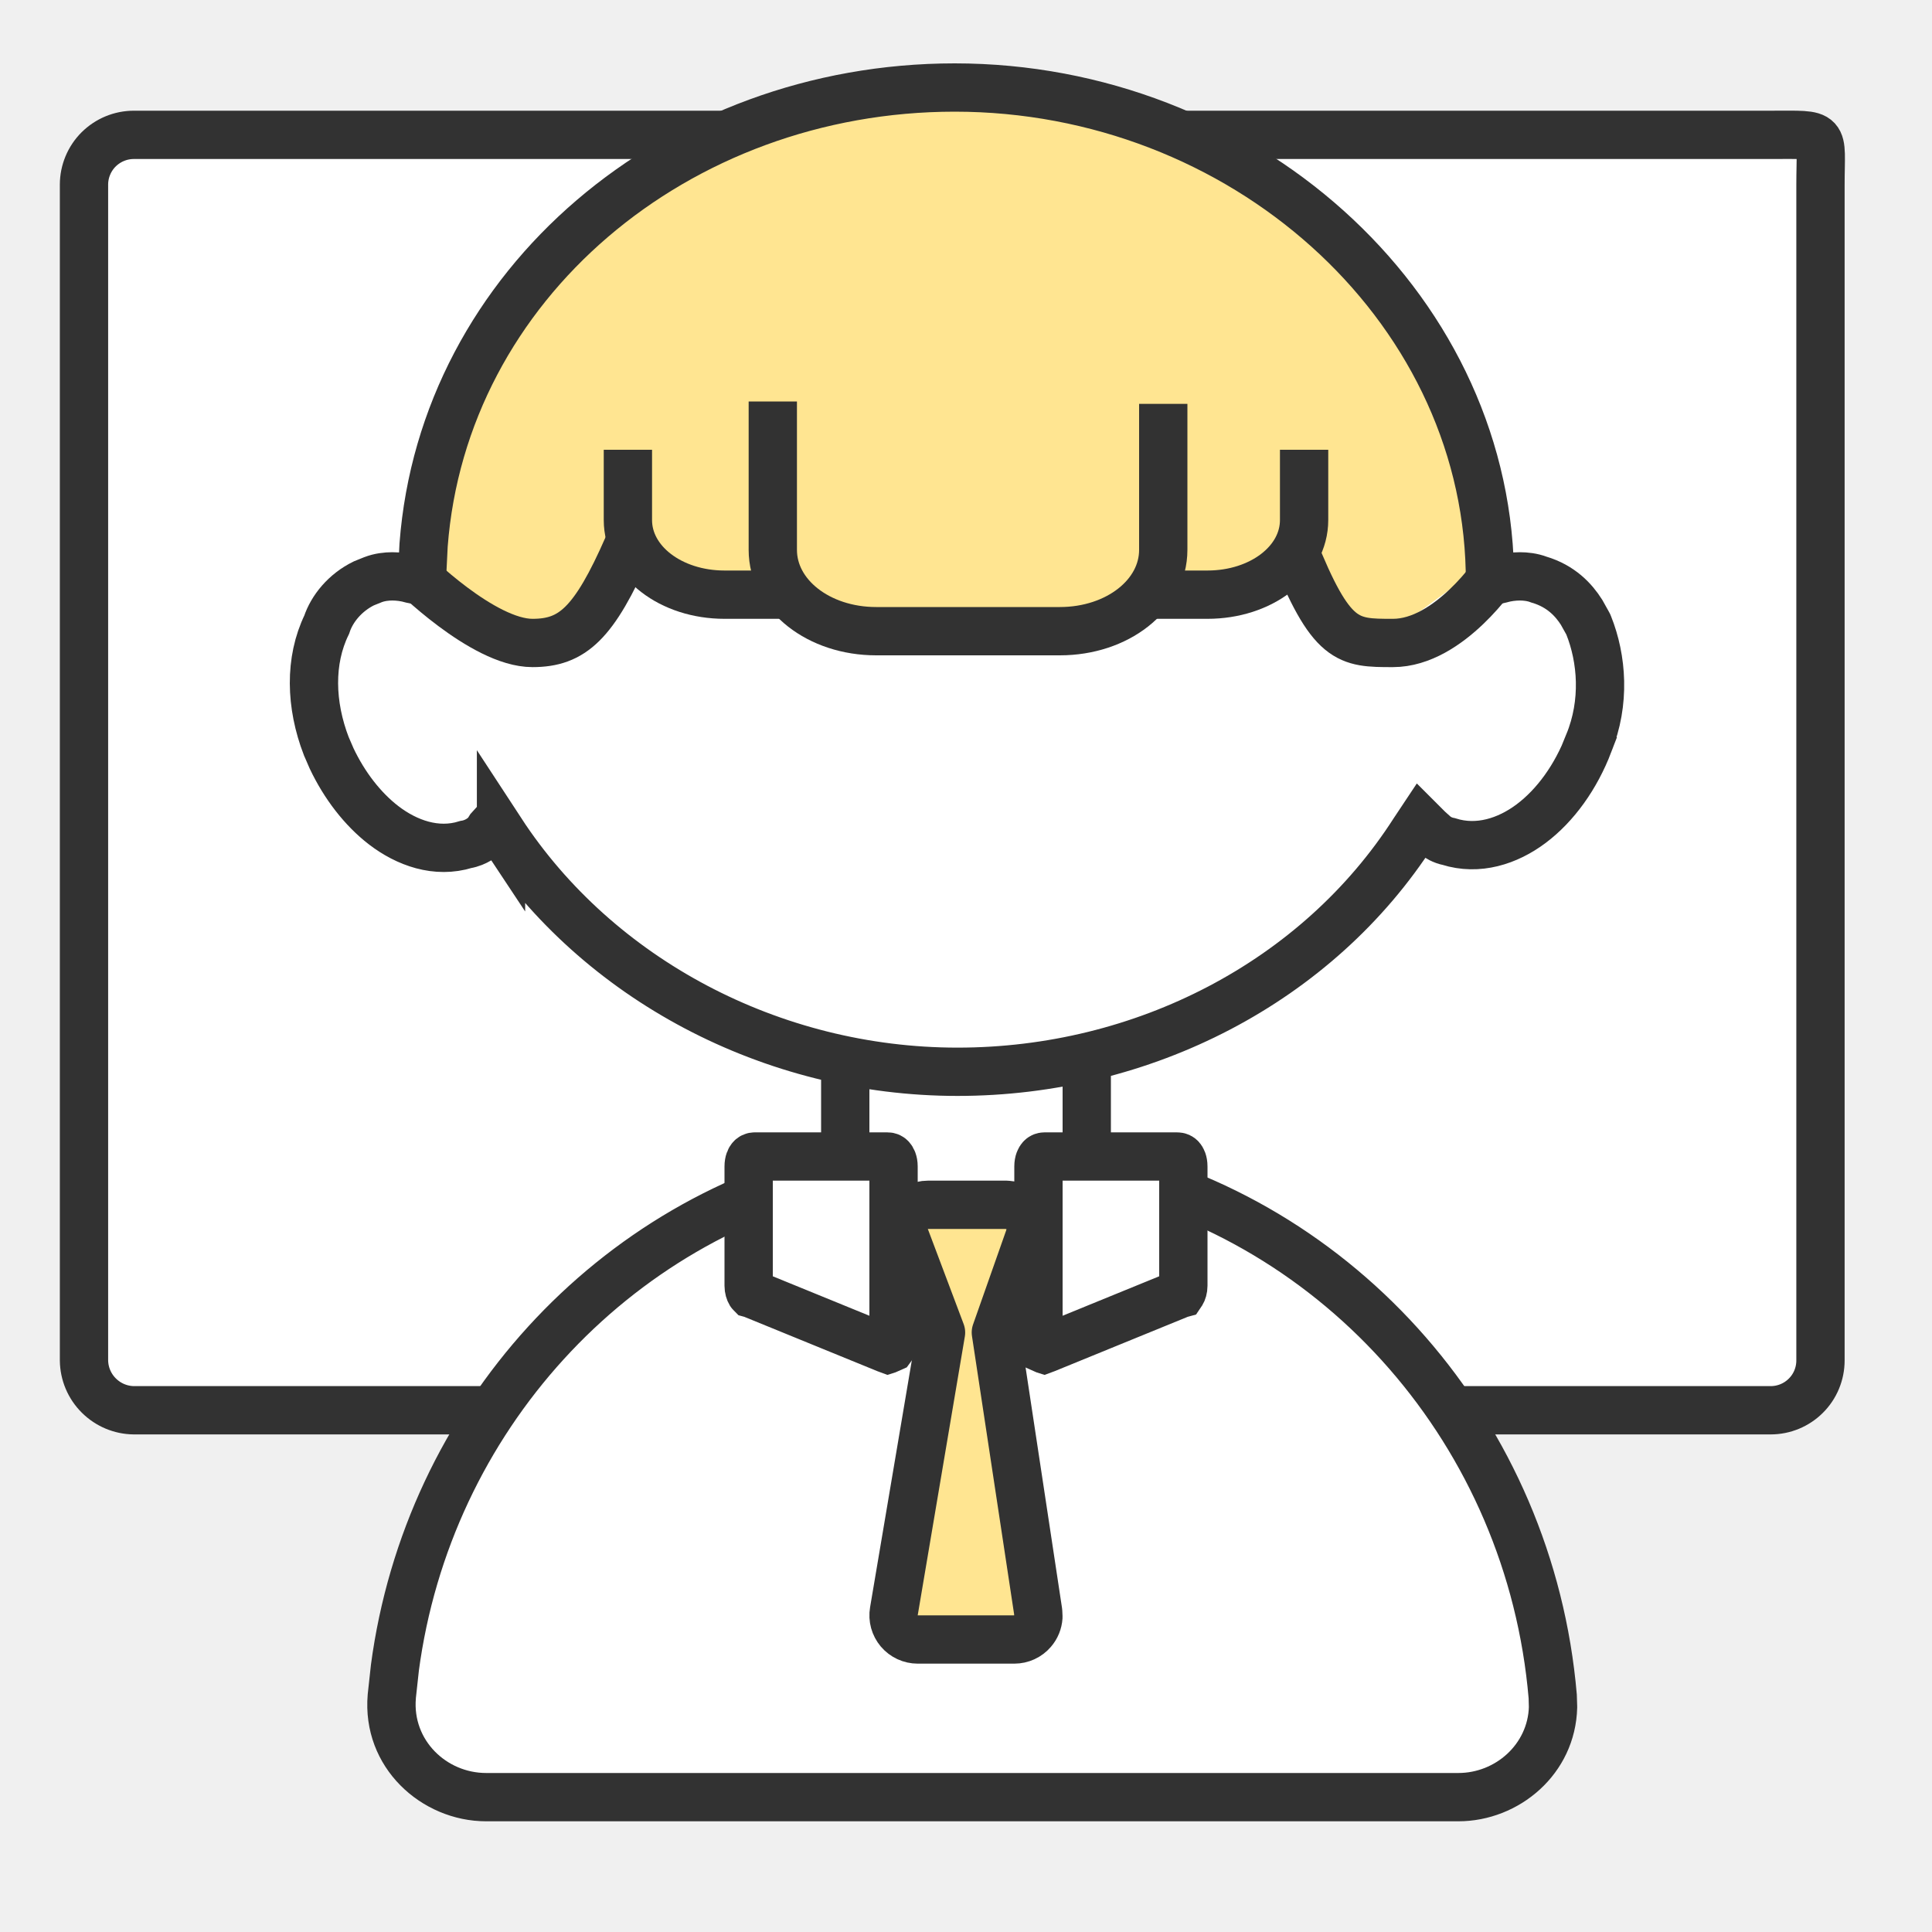
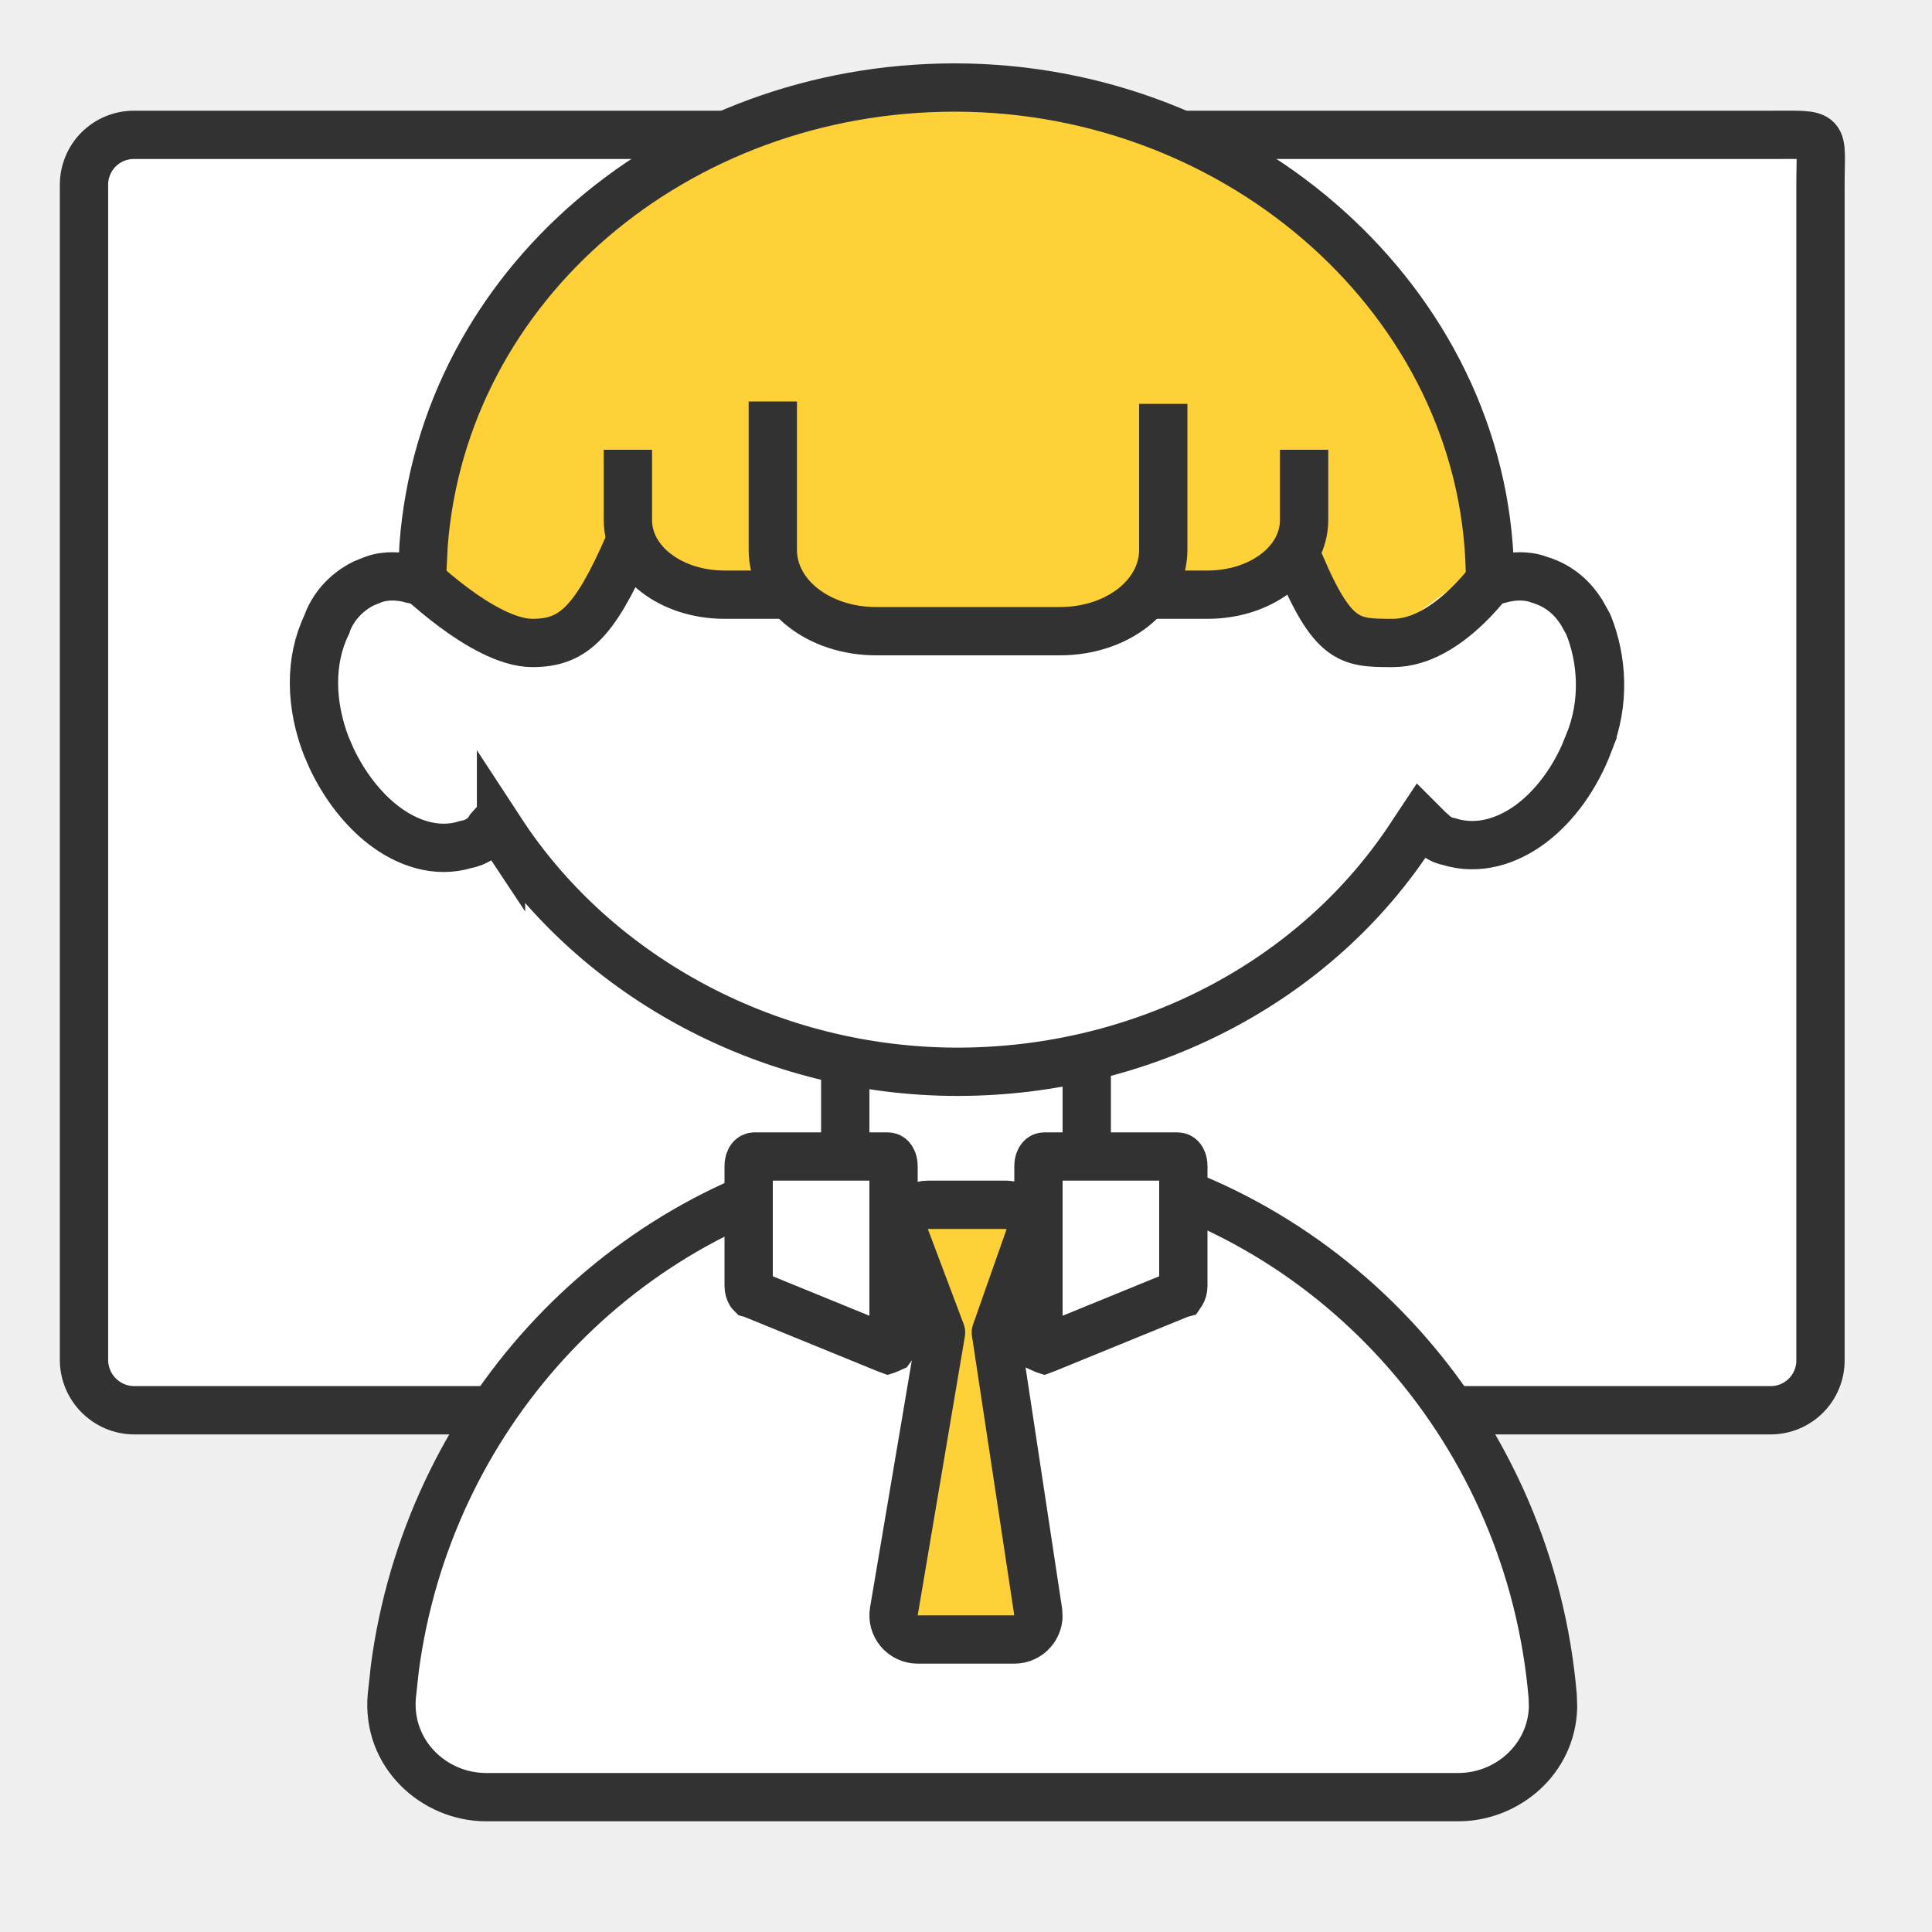
<svg xmlns="http://www.w3.org/2000/svg" width="40" height="40" viewBox="0 0 40 40" fill="none">
  <path d="M37.5 2.944V28.944H2V2.944H37.5Z" fill="white" />
  <path d="M24.1 2.792H36.66C37.844 2.792 37.691 2.713 37.691 3.824V28.167C37.691 28.44 37.583 28.703 37.389 28.896C37.196 29.089 36.934 29.198 36.66 29.198H32.83H29H2.771C2.498 29.195 2.238 29.085 2.045 28.892C1.852 28.7 1.742 28.439 1.739 28.167V3.823C1.739 3.55 1.848 3.287 2.041 3.094C2.235 2.901 2.497 2.792 2.771 2.792H15.33C16.883 2.794 18.404 3.23 19.722 4.051C21.035 3.231 22.552 2.794 24.1 2.792Z" stroke="#323232" stroke-linecap="round" />
  <path d="M30.5 17.444L29 16.944L28.5 18.444L25 20.944L22.5 21.444L20 21.944L16.926 21.636L13 19.944L11 17.944L10 16.944L9 17.444L8.5 16.944L7 15.944V14.444V13.444L7.5 12.444L8.5 11.944L9.5 12.944L10.5 13.444H12L13 11.944L14 12.444H15.5L19 12.944H22.5L26 11.944L28.5 12.944H30L32 11.944L33 13.444V14.444L32.5 15.444L31.5 16.944L30.5 17.444Z" fill="white" />
-   <path d="M8.5 11.312C8.5 11.312 9.671 15.473 13 11.312L16 11.621L16.846 12.216L18.5 12.812L23.266 12.929L23.622 11.918L25 10.812L26.764 12.216L28.5 13.312L30 12.216L31.29 11.621C31.29 11.621 30.934 6.034 26.654 4.369C26.654 4.369 20.909 0.316 15.5 2.812C15.5 2.872 9.629 5.19 8.5 11.312Z" fill="#FFE591" />
+   <path d="M8.5 11.312C8.5 11.312 9.671 15.473 13 11.312L16 11.621L16.846 12.216L18.5 12.812L23.266 12.929L23.622 11.918L25 10.812L26.764 12.216L28.5 13.312L30 12.216L31.29 11.621C31.29 11.621 30.934 6.034 26.654 4.369C26.654 4.369 20.909 0.316 15.5 2.812C15.5 2.872 9.629 5.19 8.5 11.312Z" fill="#FFD139" />
  <mask id="path-5-inside-1_812_25524" fill="white">
    <path d="M23 22V27H17V22" />
  </mask>
  <path d="M23 22V27H17V22" fill="white" />
  <path d="M23 27V28H24V27H23ZM17 27H16V28H17V27ZM23 22H22V27H23H24V22H23ZM23 27V26H17V27V28H23V27ZM17 27H18V22H17H16V27H17Z" fill="#323232" mask="url(#path-5-inside-1_812_25524)" />
  <path d="M30.846 12.036L31.062 11.99C31.197 11.951 31.339 11.933 31.468 11.933C31.579 11.933 31.724 11.947 31.862 12C32.324 12.136 32.585 12.426 32.744 12.676L32.873 12.907L32.883 12.926L32.891 12.945C33.168 13.638 33.241 14.541 32.893 15.389L32.894 15.39C32.628 16.086 32.204 16.675 31.7 17.053C31.213 17.418 30.601 17.615 29.995 17.423C29.861 17.397 29.765 17.333 29.719 17.298L29.576 17.17L29.412 17.006L29.275 17.212C27.273 20.334 23.663 22.19 19.824 22.19C15.979 22.19 12.372 20.27 10.373 17.211V17.212L10.253 17.031L10.14 17.156C10.117 17.194 10.097 17.226 10.078 17.247C10.021 17.313 9.958 17.357 9.91 17.386C9.848 17.423 9.755 17.466 9.646 17.484C9.033 17.675 8.42 17.452 7.943 17.086C7.508 16.751 7.131 16.263 6.865 15.701L6.759 15.456L6.756 15.45C6.425 14.591 6.402 13.678 6.764 12.933C6.873 12.6 7.148 12.266 7.533 12.078L7.719 12.003C7.86 11.948 8.008 11.933 8.122 11.933C8.251 11.933 8.392 11.951 8.526 11.99L8.744 12.036V11.812L8.77 11.285C9.18 5.885 14.013 1.813 19.765 1.812C25.703 1.812 30.72 6.271 30.846 11.812V12.036Z" stroke="#323232" />
  <path d="M22.621 24.144C27.764 25.247 31.684 29.69 32.148 35.124L32.154 35.344C32.127 36.422 31.206 37.208 30.193 37.208H10.065C8.985 37.208 8.01 36.314 8.111 35.124L8.175 34.539C8.859 29.374 12.68 25.208 17.636 24.144C17.636 24.152 17.635 24.16 17.635 24.168C17.635 25.537 18.752 26.647 20.129 26.648C21.506 26.648 22.623 25.537 22.623 24.168C22.623 24.16 22.621 24.152 22.621 24.144Z" fill="white" />
  <path d="M22.621 24.144L22.726 23.655C22.577 23.623 22.422 23.66 22.305 23.756C22.187 23.852 22.12 23.997 22.121 24.148L22.621 24.144ZM32.148 35.124L32.647 35.108C32.647 35.099 32.646 35.09 32.646 35.081L32.148 35.124ZM32.154 35.344L32.654 35.357C32.654 35.347 32.654 35.338 32.654 35.328L32.154 35.344ZM10.065 37.208L10.065 37.708H10.065V37.208ZM8.111 35.124L7.614 35.07L7.613 35.082L8.111 35.124ZM8.175 34.539L7.679 34.473L7.678 34.485L8.175 34.539ZM17.636 24.144L18.136 24.148C18.137 23.997 18.07 23.852 17.952 23.756C17.834 23.66 17.679 23.623 17.531 23.655L17.636 24.144ZM17.635 24.168L17.135 24.168V24.168H17.635ZM20.129 26.648L20.129 27.148H20.129V26.648ZM22.623 24.168H23.123V24.168L22.623 24.168ZM22.621 24.144L22.516 24.632C27.439 25.688 31.204 29.947 31.649 35.166L32.148 35.124L32.646 35.081C32.164 29.433 28.088 24.805 22.726 23.655L22.621 24.144ZM32.148 35.124L31.648 35.14L31.654 35.359L32.154 35.344L32.654 35.328L32.647 35.108L32.148 35.124ZM32.154 35.344L31.654 35.331C31.634 36.112 30.962 36.708 30.193 36.708V37.208V37.708C31.45 37.708 32.619 36.733 32.654 35.357L32.154 35.344ZM30.193 37.208V36.708H10.065V37.208V37.708H30.193V37.208ZM10.065 37.208L10.066 36.708C9.244 36.708 8.536 36.031 8.61 35.166L8.111 35.124L7.613 35.082C7.484 36.596 8.727 37.708 10.065 37.708L10.065 37.208ZM8.111 35.124L8.608 35.178L8.672 34.593L8.175 34.539L7.678 34.485L7.614 35.07L8.111 35.124ZM8.175 34.539L8.67 34.605C9.328 29.644 12.996 25.651 17.741 24.632L17.636 24.144L17.531 23.655C12.364 24.764 8.391 29.104 7.679 34.473L8.175 34.539ZM17.636 24.144L17.136 24.139C17.136 24.133 17.136 24.128 17.136 24.126C17.136 24.125 17.136 24.124 17.136 24.127C17.136 24.129 17.136 24.135 17.135 24.141C17.135 24.148 17.135 24.157 17.135 24.168L17.635 24.168L18.135 24.168C18.135 24.175 18.135 24.18 18.134 24.183C18.134 24.185 18.134 24.187 18.134 24.184C18.134 24.183 18.135 24.178 18.135 24.173C18.135 24.167 18.136 24.159 18.136 24.148L17.636 24.144ZM17.635 24.168H17.135C17.135 25.816 18.478 27.147 20.129 27.148L20.129 26.648L20.129 26.148C19.025 26.147 18.135 25.258 18.135 24.168H17.635ZM20.129 26.648V27.148C21.78 27.148 23.123 25.816 23.123 24.168H22.623H22.123C22.123 25.258 21.233 26.148 20.129 26.148V26.648ZM22.623 24.168L23.123 24.168C23.123 24.147 23.122 24.13 23.121 24.119C23.12 24.108 23.119 24.099 23.119 24.097C23.119 24.096 23.119 24.096 23.119 24.097C23.119 24.098 23.119 24.101 23.119 24.104C23.12 24.11 23.121 24.123 23.121 24.139L22.621 24.144L22.121 24.148C22.121 24.169 22.123 24.185 22.123 24.195C22.124 24.201 22.125 24.205 22.125 24.208C22.125 24.211 22.125 24.214 22.125 24.214C22.126 24.215 22.125 24.214 22.125 24.213C22.125 24.212 22.125 24.209 22.125 24.205C22.124 24.198 22.123 24.185 22.123 24.168L22.623 24.168Z" fill="#323232" />
  <path d="M26.766 11.312C27.564 13.312 27.899 13.312 28.839 13.312C30.014 13.312 31 11.812 31 11.812" stroke="#323232" />
  <path d="M13 11.312C12.299 12.912 11.849 13.312 11.024 13.312C9.993 13.312 8.5 11.812 8.5 11.812" stroke="#323232" />
-   <path d="M20.842 24.944L20.961 24.959C21.076 24.987 21.18 25.056 21.25 25.155C21.32 25.255 21.352 25.375 21.34 25.493L21.314 25.61L20.618 27.587L21.494 33.369L21.499 33.477C21.492 33.585 21.45 33.688 21.379 33.77C21.284 33.881 21.146 33.944 21 33.944H19C18.853 33.944 18.713 33.879 18.618 33.767C18.523 33.654 18.482 33.506 18.507 33.361L19.483 27.588L18.742 25.621C18.684 25.468 18.706 25.295 18.799 25.16C18.892 25.025 19.047 24.944 19.211 24.944H20.842Z" fill="#FFE591" stroke="#323232" stroke-linejoin="round" />
+   <path d="M20.842 24.944L20.961 24.959C21.076 24.987 21.18 25.056 21.25 25.155C21.32 25.255 21.352 25.375 21.34 25.493L21.314 25.61L20.618 27.587L21.494 33.369L21.499 33.477C21.492 33.585 21.45 33.688 21.379 33.77C21.284 33.881 21.146 33.944 21 33.944H19C18.853 33.944 18.713 33.879 18.618 33.767C18.523 33.654 18.482 33.506 18.507 33.361L19.483 27.588L18.742 25.621C18.684 25.468 18.706 25.295 18.799 25.16C18.892 25.025 19.047 24.944 19.211 24.944H20.842Z" fill="#FFD139" stroke="#323232" stroke-linejoin="round" />
  <path d="M21.632 23.944H24.368C24.412 23.944 24.434 23.959 24.45 23.977C24.469 23.998 24.5 24.051 24.5 24.15V26.621C24.5 26.683 24.482 26.738 24.462 26.77C24.458 26.777 24.453 26.78 24.451 26.783L24.429 26.789L24.39 26.805L21.653 27.923L21.618 27.936C21.615 27.935 21.61 27.935 21.606 27.934C21.587 27.927 21.569 27.918 21.552 27.91C21.546 27.902 21.537 27.89 21.529 27.872C21.511 27.832 21.5 27.784 21.5 27.738V24.15C21.5 24.051 21.532 23.998 21.551 23.977C21.567 23.959 21.588 23.944 21.632 23.944Z" fill="white" stroke="#323232" />
  <path d="M18.368 23.944H15.632C15.588 23.944 15.566 23.959 15.55 23.977C15.531 23.998 15.5 24.051 15.5 24.15V26.621C15.5 26.683 15.518 26.738 15.538 26.77C15.542 26.777 15.546 26.78 15.549 26.783L15.571 26.789L15.61 26.805L18.347 27.923L18.382 27.936C18.385 27.935 18.39 27.935 18.394 27.934C18.413 27.927 18.431 27.918 18.448 27.91C18.454 27.902 18.463 27.89 18.471 27.872C18.489 27.832 18.5 27.784 18.5 27.738V24.15C18.5 24.051 18.468 23.998 18.449 23.977C18.433 23.959 18.412 23.944 18.368 23.944Z" fill="white" stroke="#323232" />
-   <path d="M13 8.312V11.265C13 11.836 14.375 12.312 16 12.312H24C25.625 12.312 27 11.836 27 11.265V8.36" fill="#FFE591" />
+   <path d="M13 8.312V11.265C13 11.836 14.375 12.312 16 12.312H24C25.625 12.312 27 11.836 27 11.265V8.36" fill="#FFD139" />
  <path d="M13 9.312V10.767C13 11.631 13.889 12.312 15 12.312H25C26.111 12.312 27 11.631 27 10.767V9.312" stroke="#323232" />
-   <path d="M16 8.312V12.003C16 12.717 16.786 13.312 17.714 13.312H22.286C23.214 13.312 24 12.717 24 12.003V8.372" fill="#FFE591" />
+   <path d="M16 8.312V12.003C16 12.717 16.786 13.312 17.714 13.312H22.286C23.214 13.312 24 12.717 24 12.003V8.372" fill="#FFD139" />
  <path d="M16 8.312V11.384C16 12.325 16.951 13.068 18.14 13.068H21.944C23.133 13.068 24.084 12.325 24.084 11.384V8.362" stroke="#323232" />
</svg>
